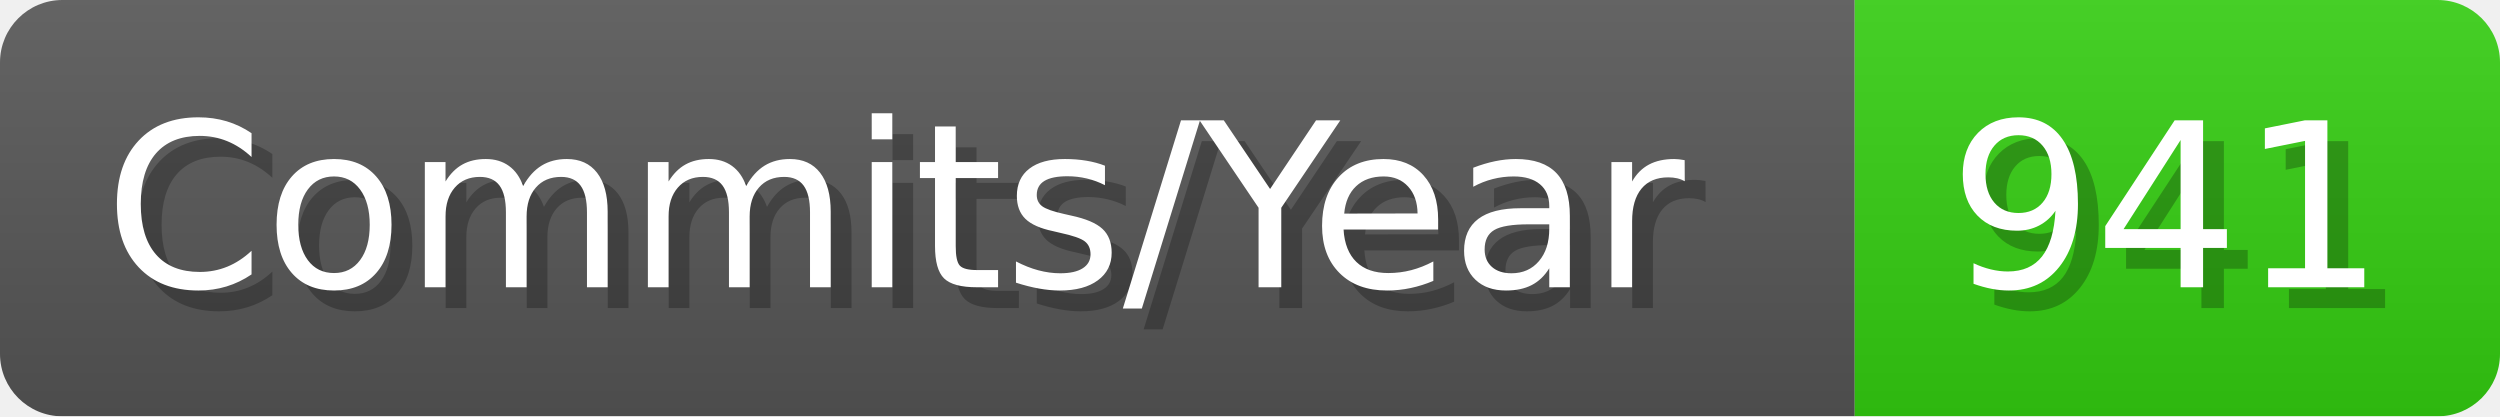
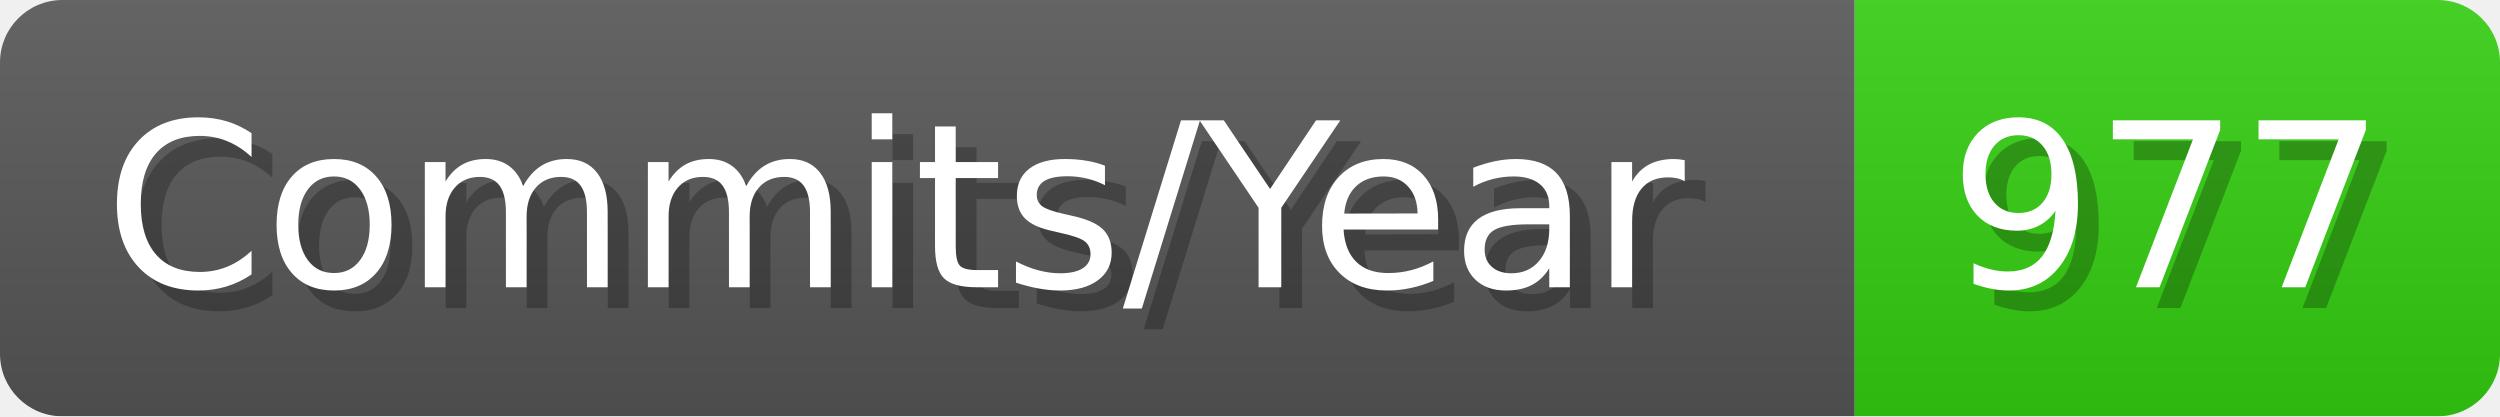
- <svg xmlns="http://www.w3.org/2000/svg" width="120.1" height="20" viewBox="0 0 1201 200" role="img" aria-label="Commits/Year: 941">
+ <svg xmlns="http://www.w3.org/2000/svg" width="120.1" height="20" viewBox="0 0 1201 200" role="img" aria-label="Commits/Year: 977">
  <linearGradient id="aUPdi" x2="0" y2="100%">
    <stop offset="0" stop-opacity=".1" stop-color="#EEE" />
    <stop offset="1" stop-opacity=".1" />
  </linearGradient>
  <mask id="WfAiQ">
    <rect width="1201" height="200" rx="30" fill="#FFF" />
  </mask>
  <g mask="url(#WfAiQ)">
    <rect width="891" height="200" fill="#555" />
    <rect width="310" height="200" fill="#3C1" x="891" />
    <rect width="1201" height="200" fill="url(#aUPdi)" />
  </g>
  <g aria-hidden="true" fill="#fff" text-anchor="start" font-family="Verdana,DejaVu Sans,sans-serif" font-size="110">
    <text x="60" y="148" textLength="791" fill="#000" opacity="0.25">Commits/Year</text>
    <text x="50" y="138" textLength="791">Commits/Year</text>
-     <text x="946" y="148" textLength="210" fill="#000" opacity="0.25">941</text>
-     <text x="936" y="138" textLength="210">941</text>
+     <text x="946" y="148" textLength="210" fill="#000" opacity="0.25">977</text>
+     <text x="936" y="138" textLength="210">977</text>
  </g>
</svg>
